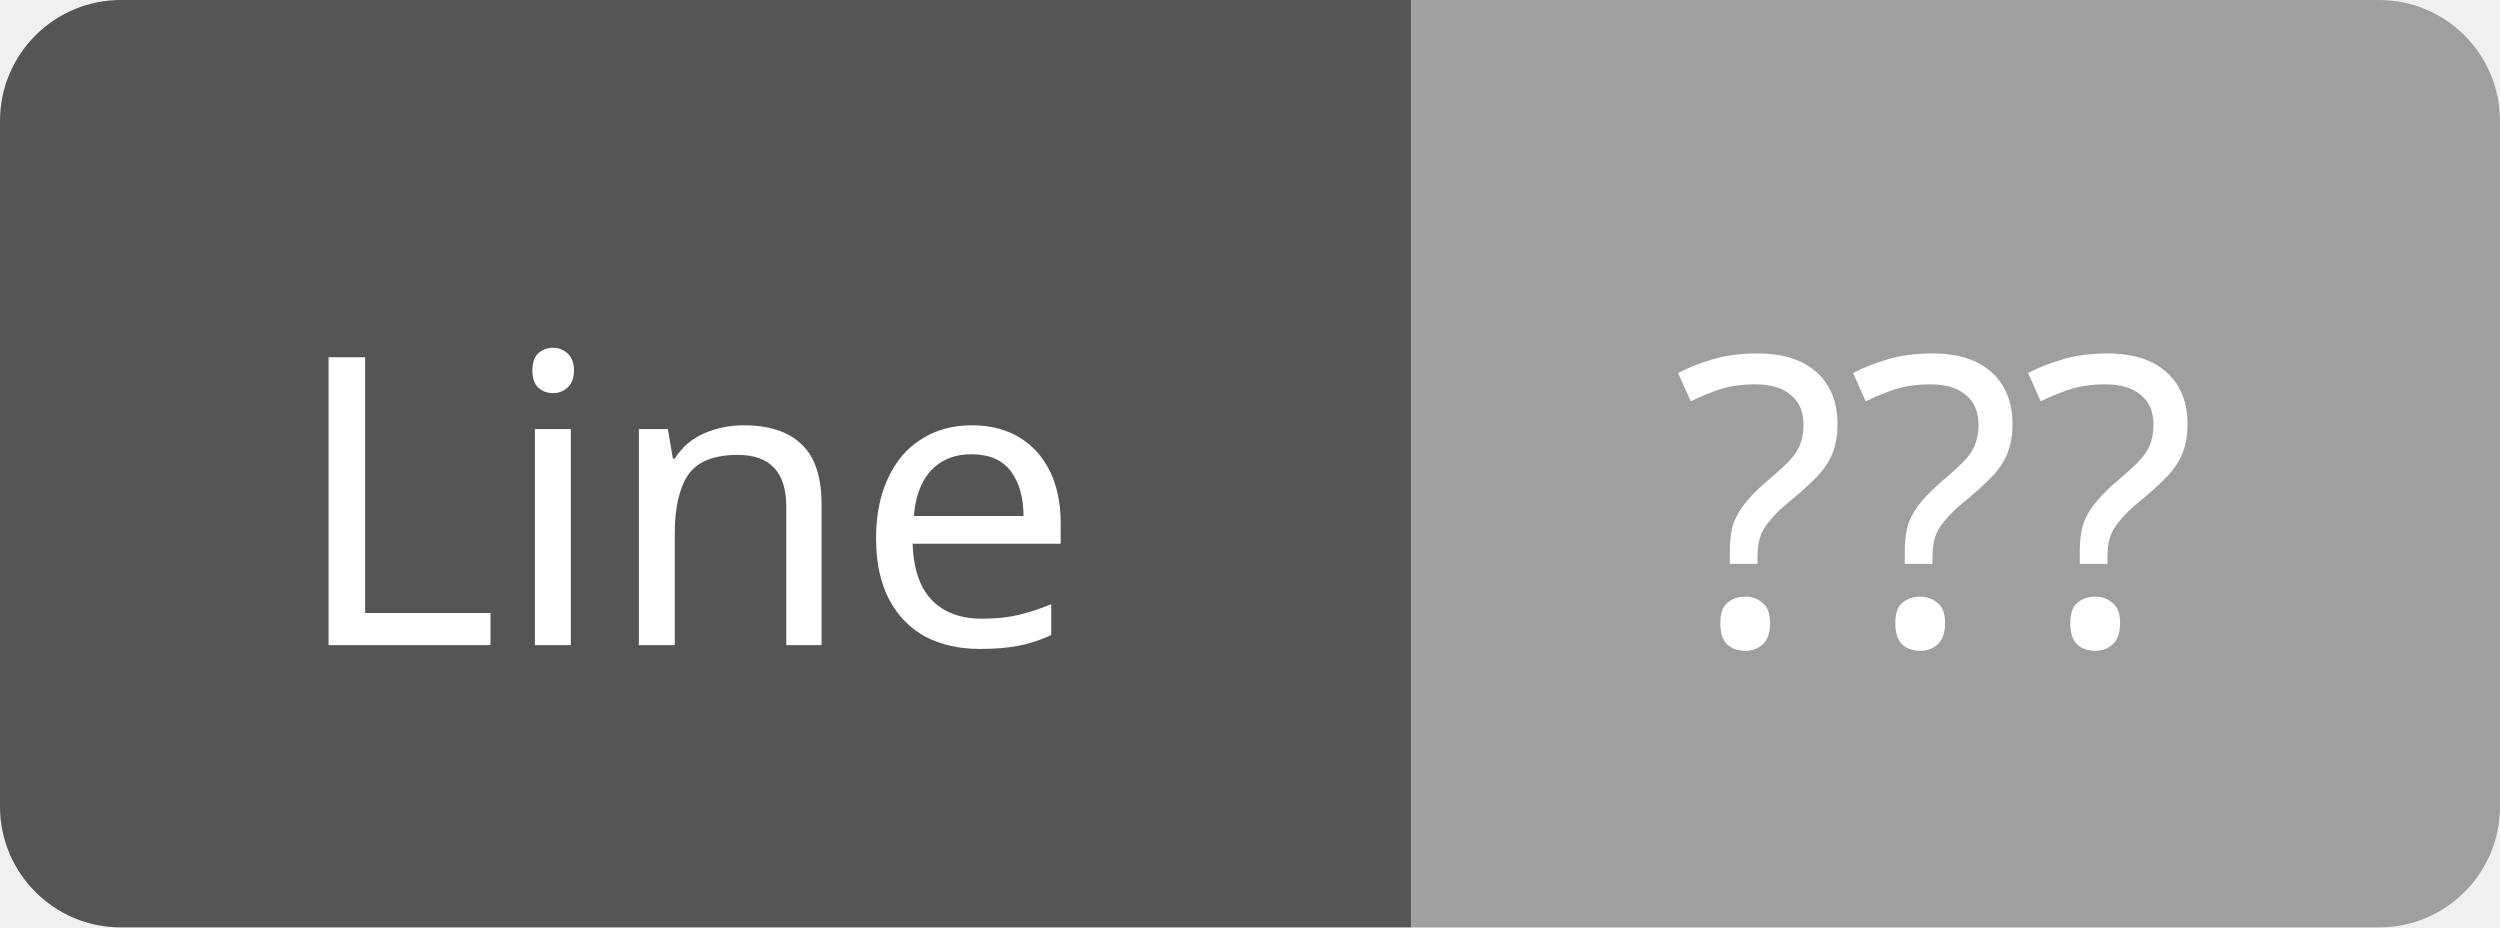
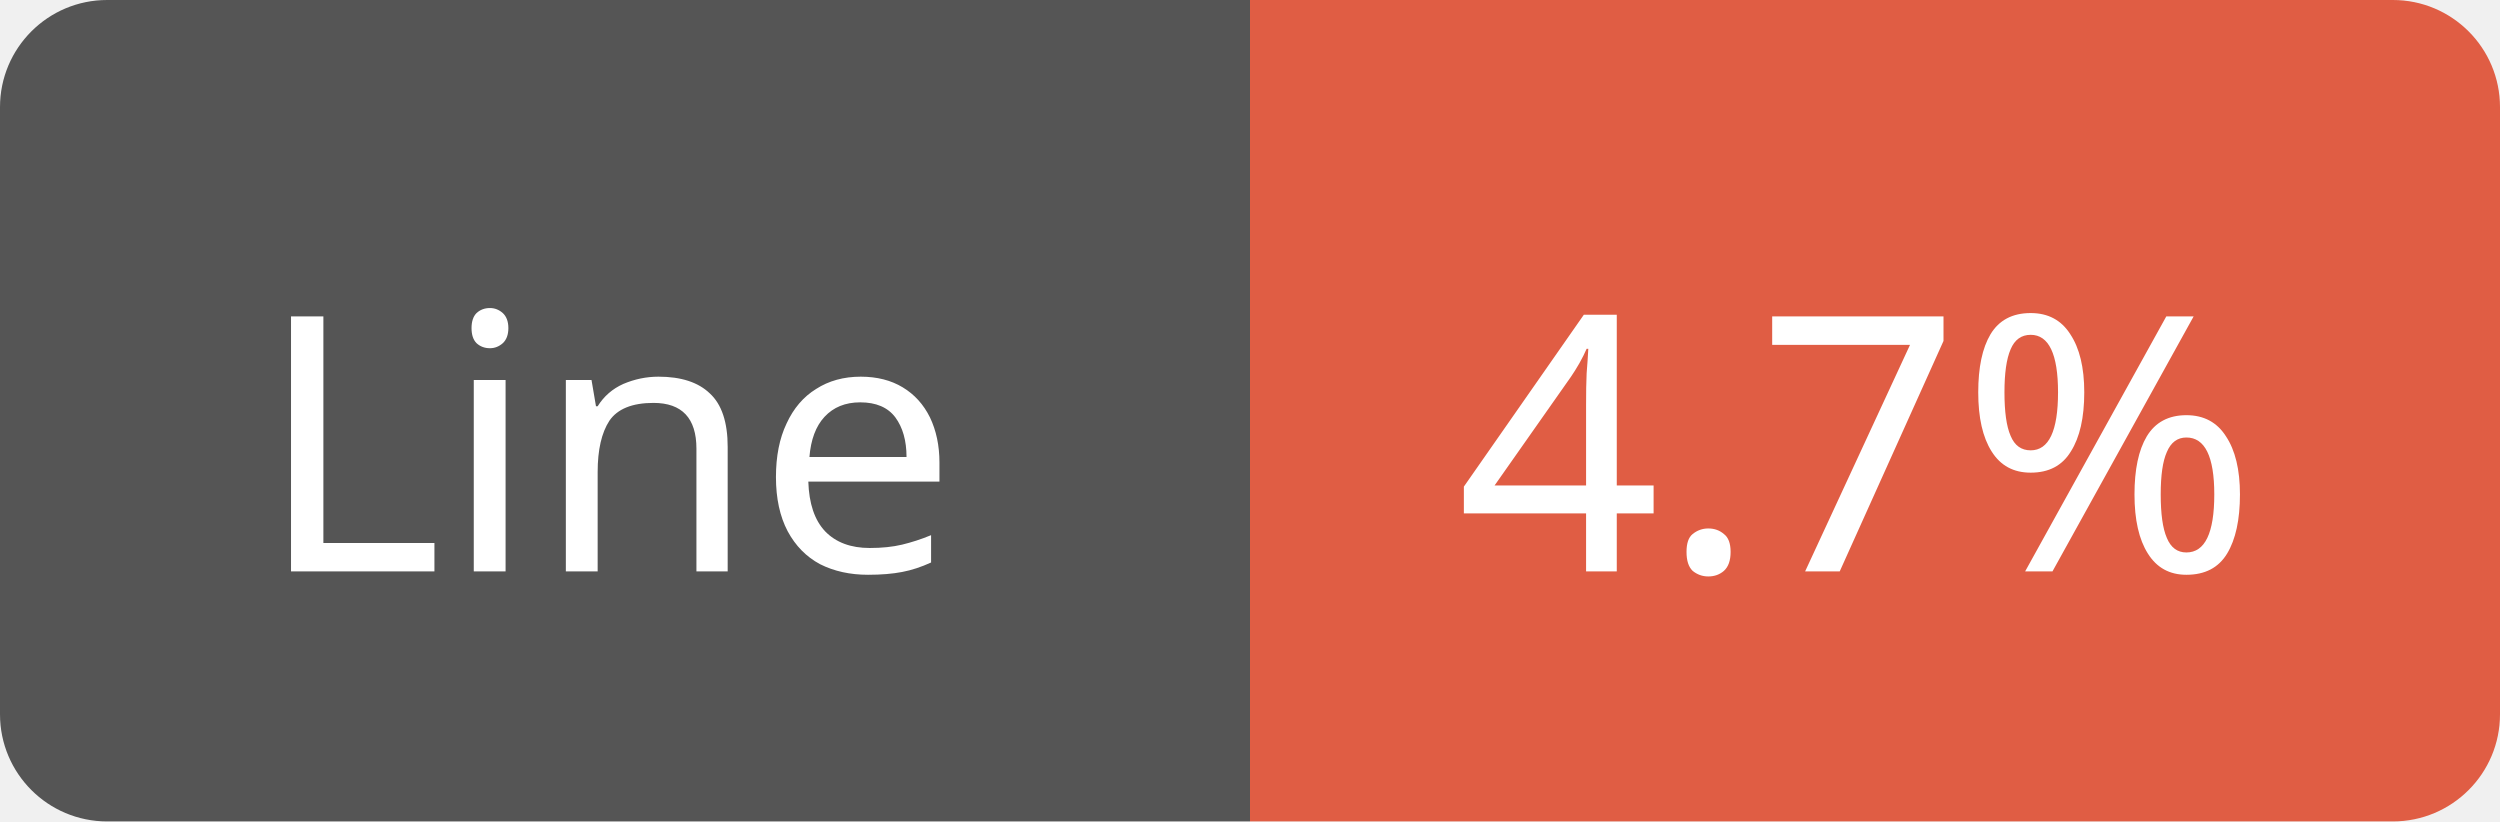
- <svg xmlns="http://www.w3.org/2000/svg" width="62" height="23">
+ <svg xmlns="http://www.w3.org/2000/svg" width="70" height="23">
  <path d="M3,0 h29 h3 v23 h-3 h-29 a3,3 0 0 1 -3,-3 v-17 a3,3 0 0 1 3,-3 z" fill="#555" />
-   <path d="M38,0 h21 a3,3 0 0 1 3,3 v17 a3,3 0 0 1 -3,3 h-21 h-3 v-23 h3 z" fill="#9f9f9f" />
+   <path d="M38,0 h29 a3,3 0 0 1 3,3 v17 a3,3 0 0 1 -3,3 h-29 h-3 v-23 h3 z" fill="#e05d44" />
  <text x="17" y="16" fill="#fff" font-family="Verdana" font-size="10" text-anchor="middle">Line</text>
-   <text x="48" y="16" fill="#fff" font-family="Verdana" font-size="10" text-anchor="middle">???</text>
+   <text x="52" y="16" fill="#fff" font-family="Verdana" font-size="10" text-anchor="middle">4.7%</text>
</svg>
